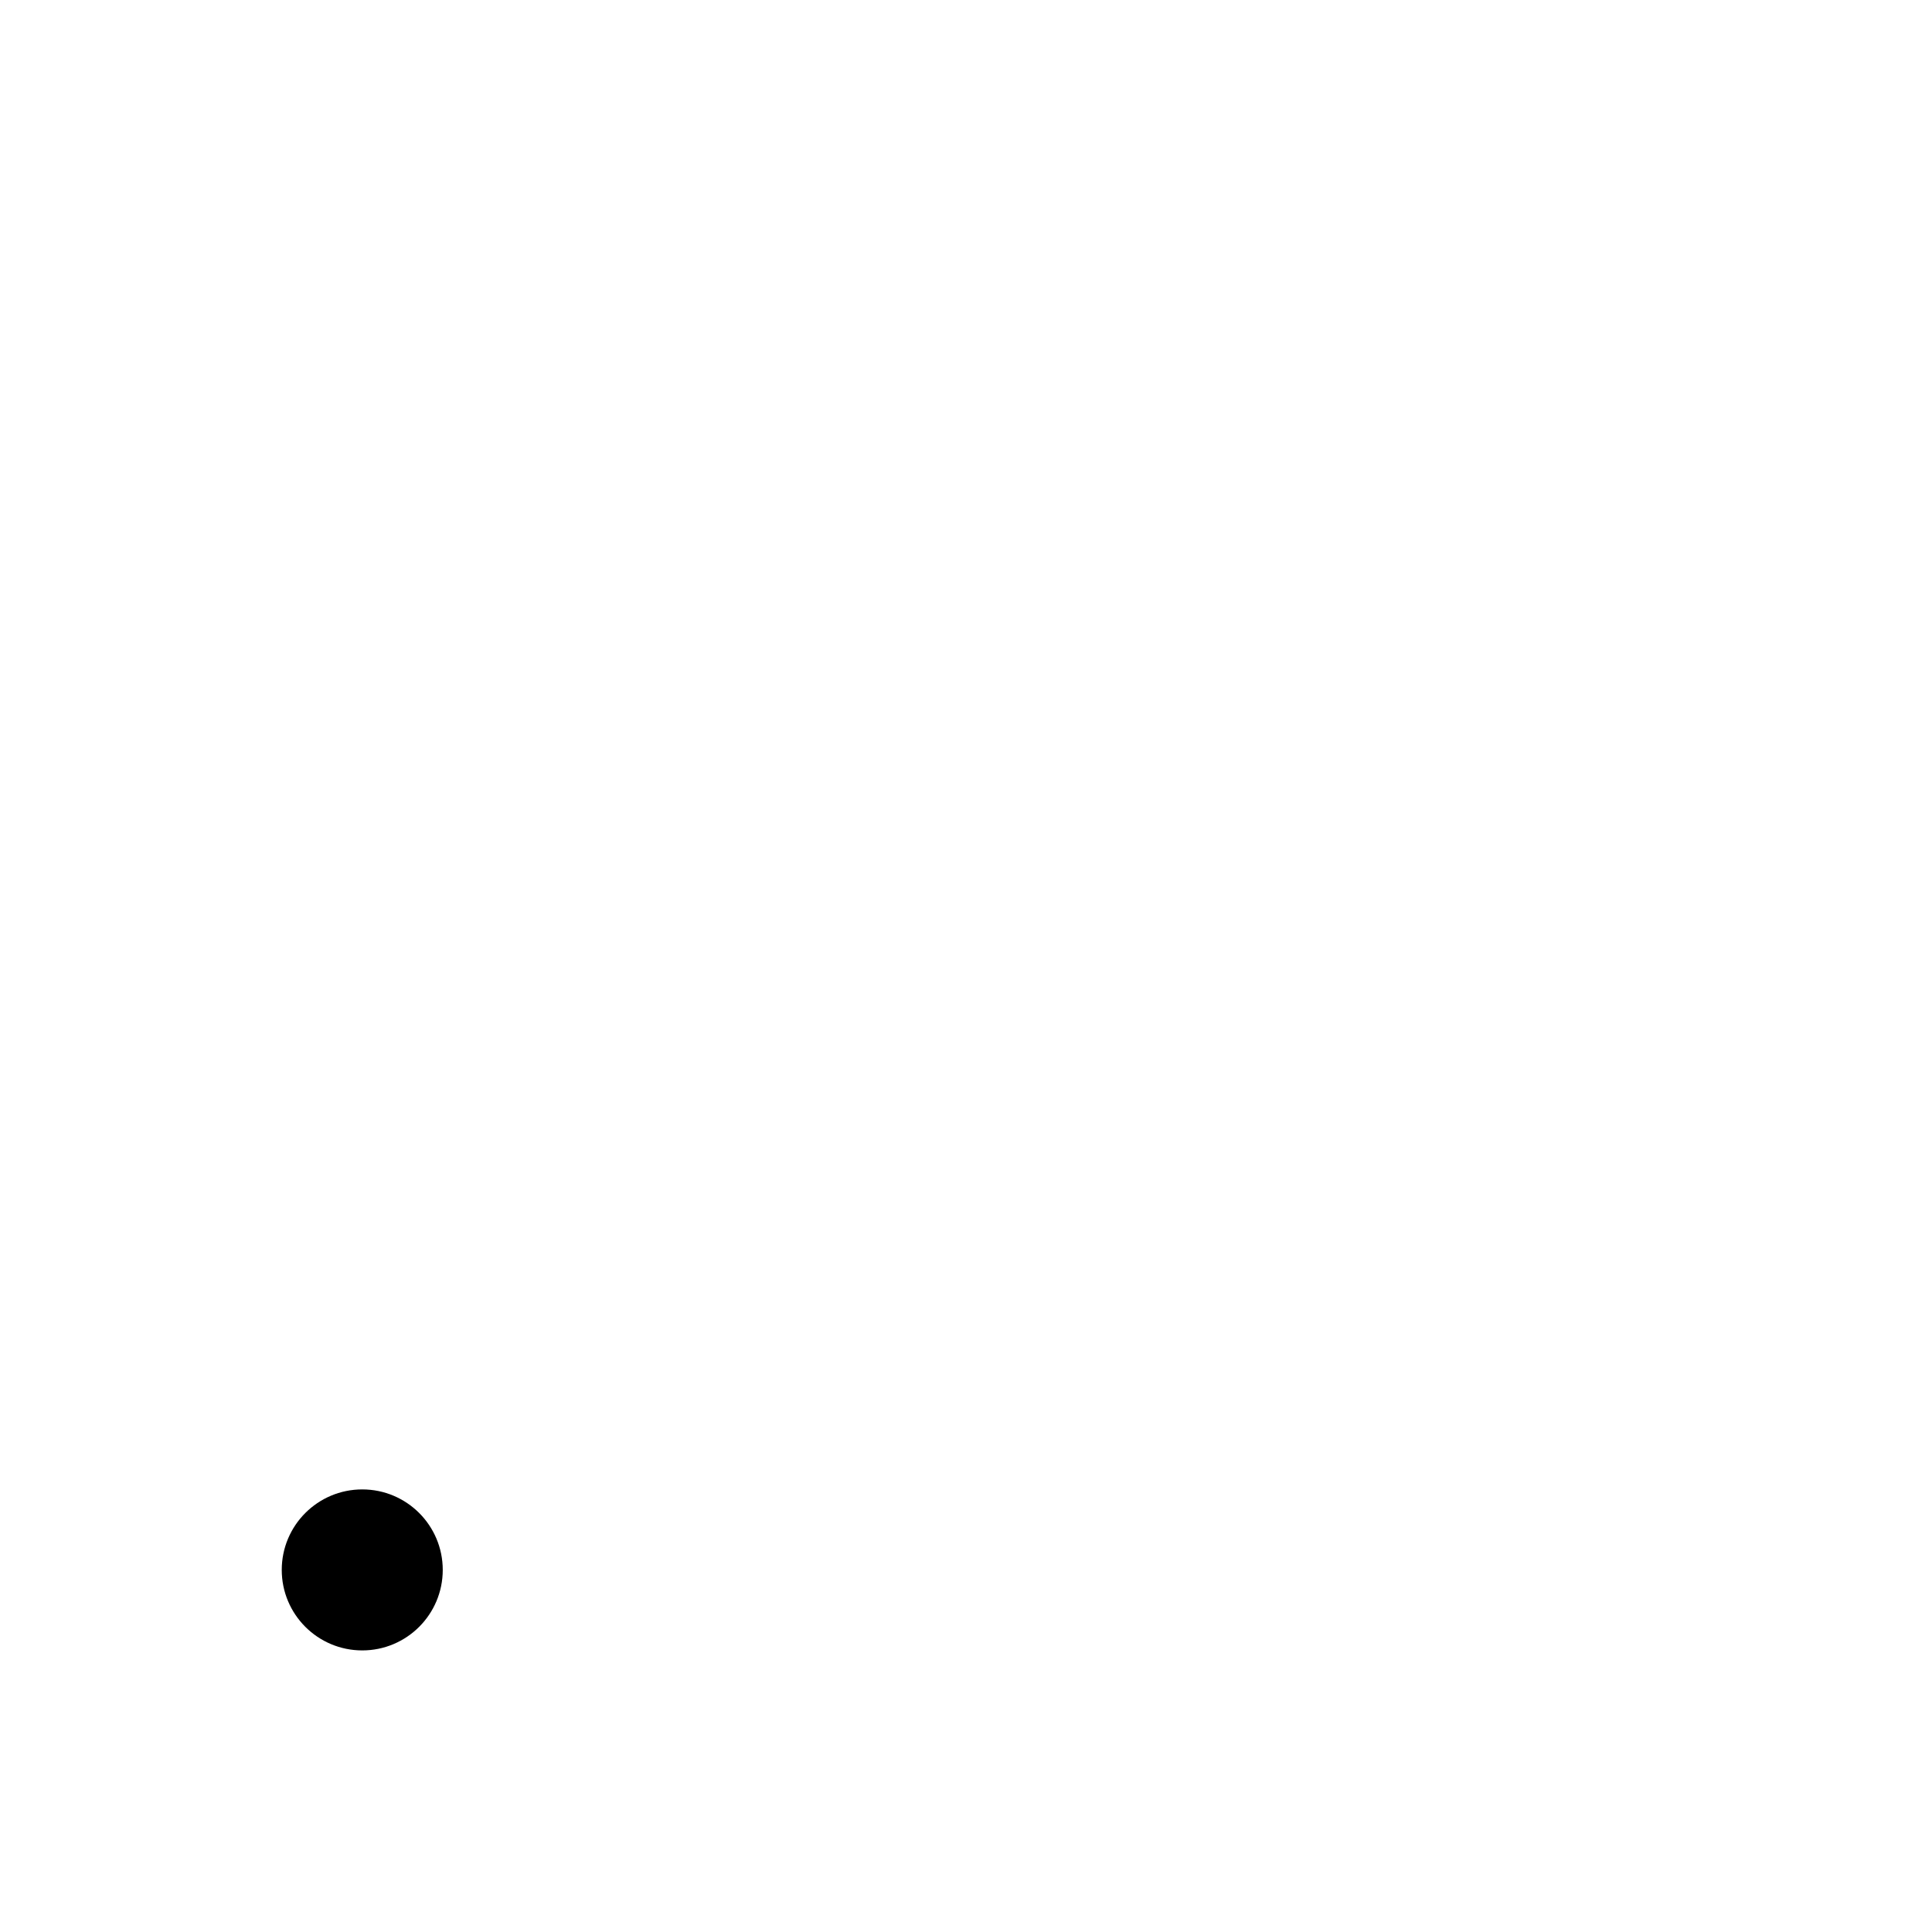
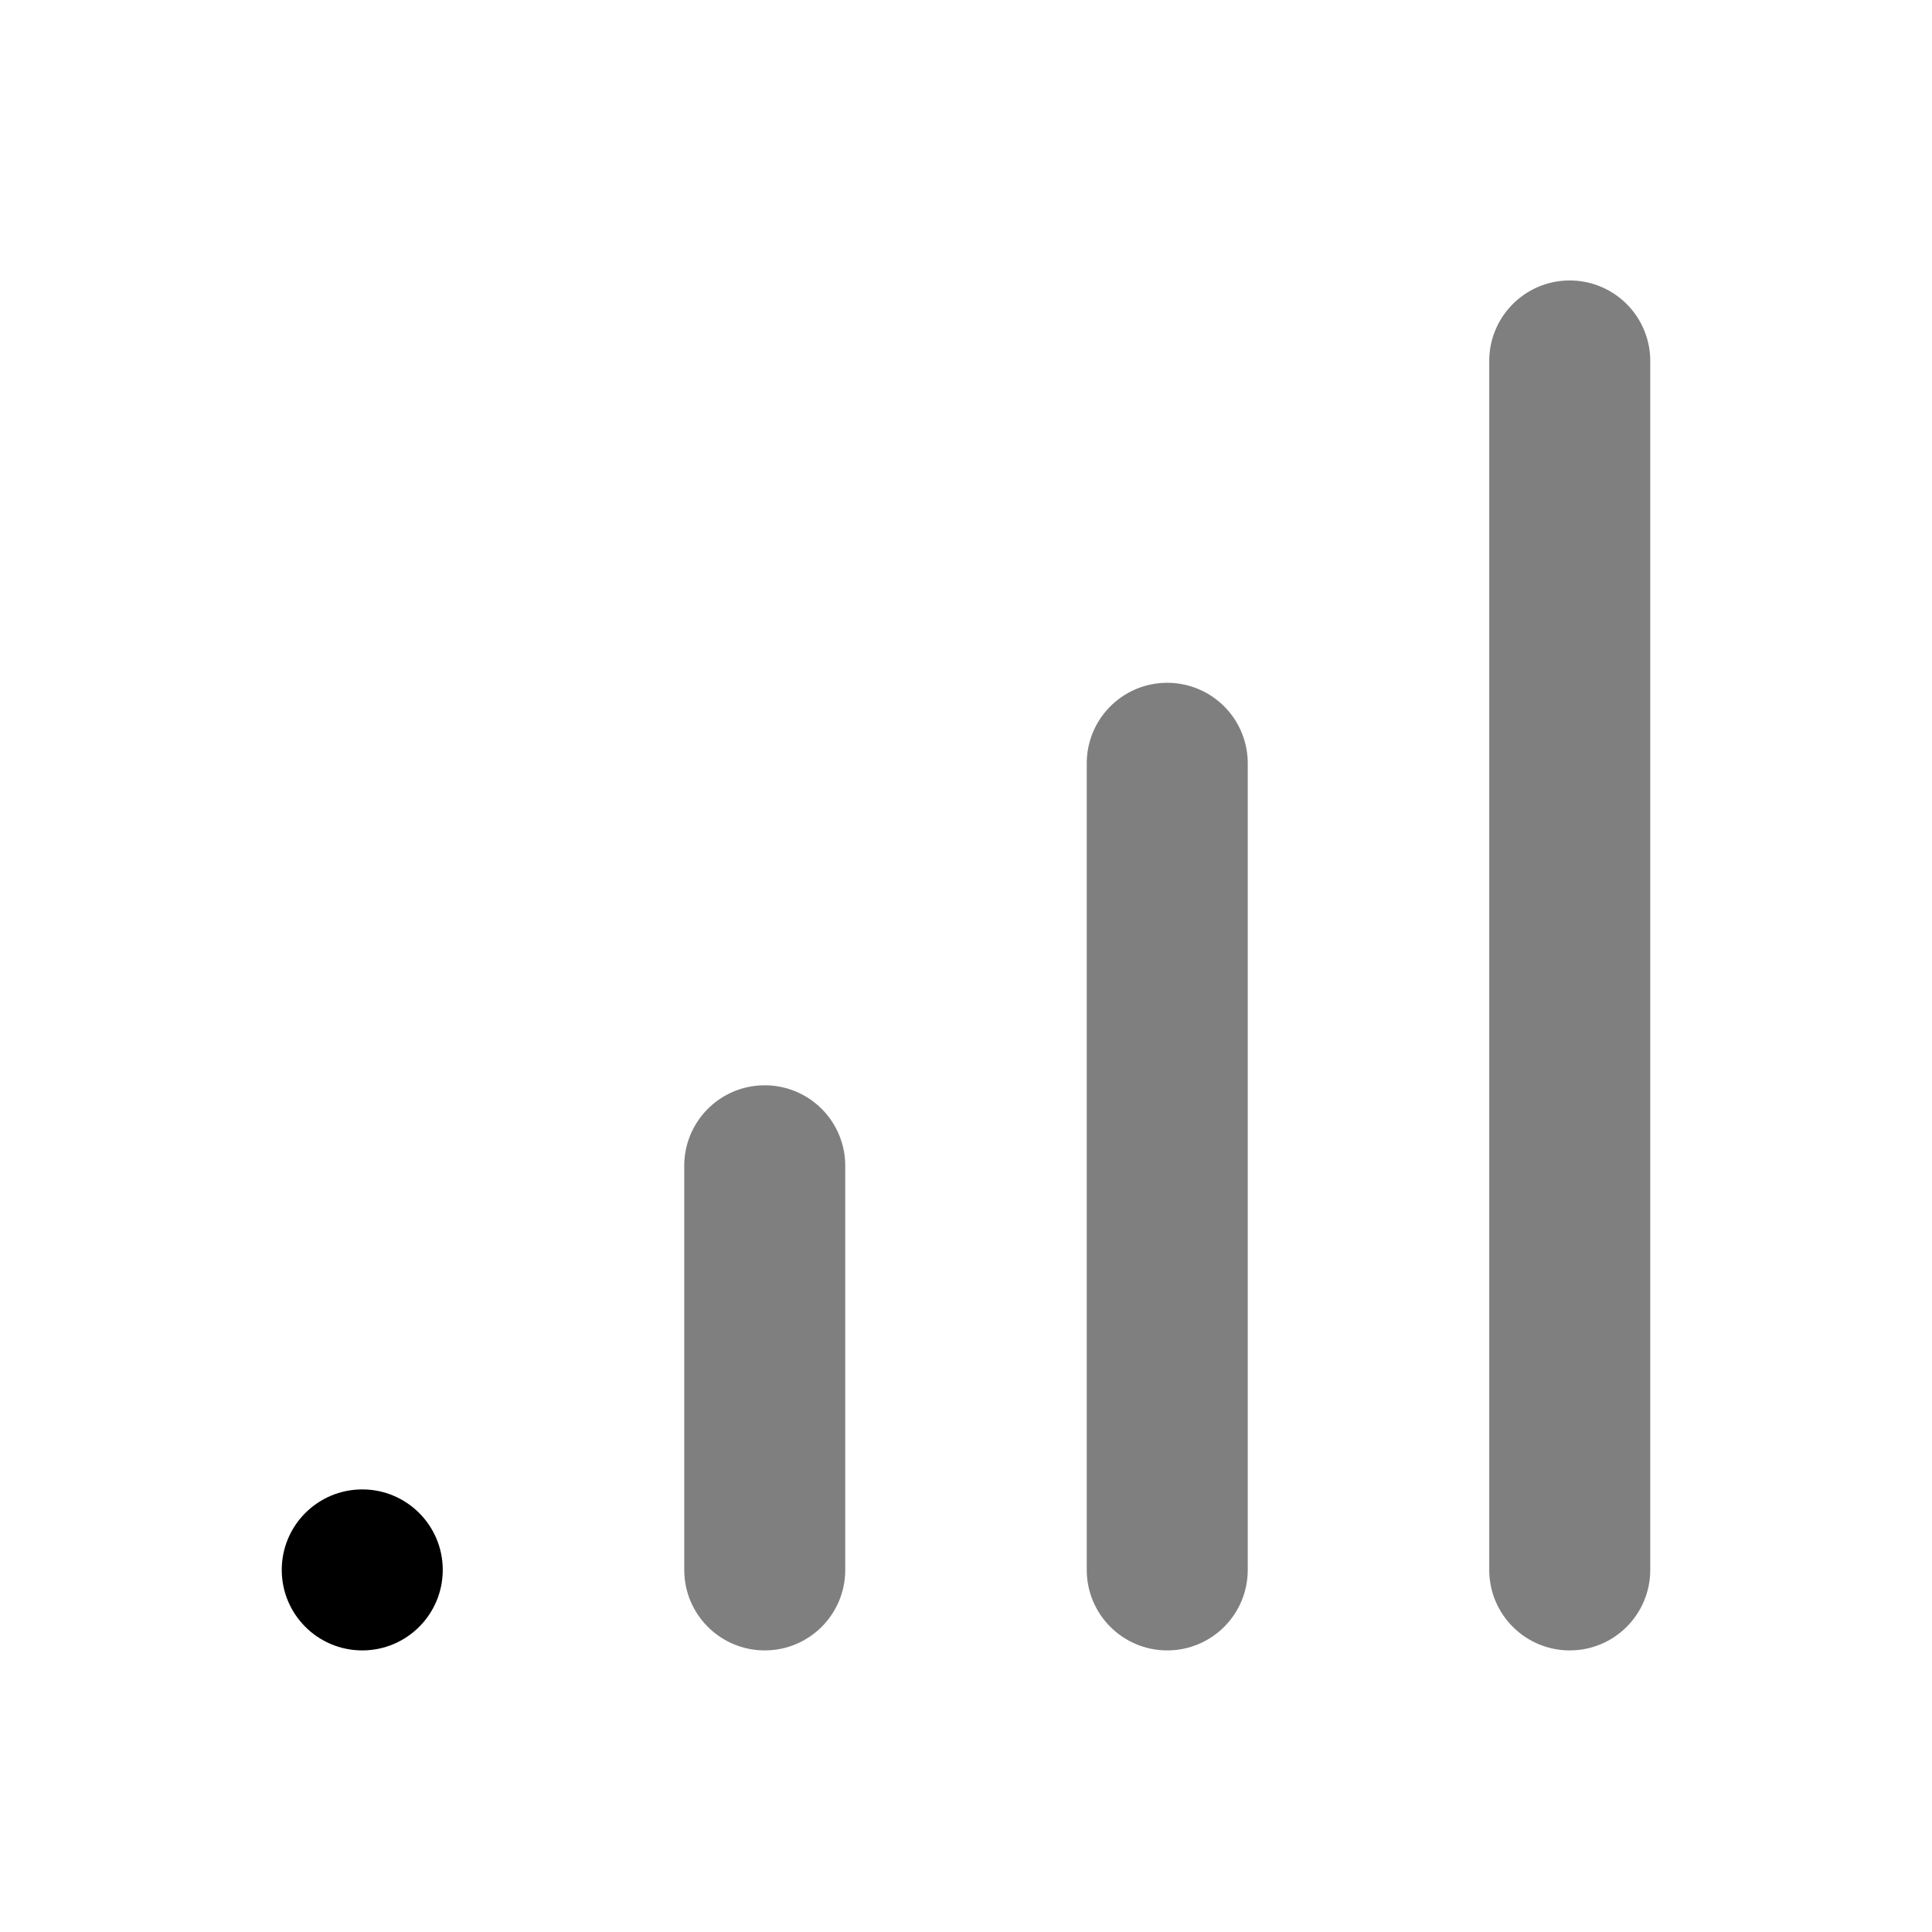
- <svg xmlns="http://www.w3.org/2000/svg" style="isolation:isolate" viewBox="0 0 24 24" width="24" height="24" version="1.1" id="svg11">
+ <svg xmlns="http://www.w3.org/2000/svg" style="isolation:isolate" viewBox="0 0 24 24" width="24" height="24" version="1.1" id="svg17">
  <defs id="defs5">
-     <clipPath id="_clipPath_vTtwVUhlgWEk87bRQJwRuTSlJThnwXOq">
+     <clipPath id="_clipPath_RVSE9QsqTUSqTeR3xS8Pink5uJkguNZI">
      <rect width="24" height="24" id="rect2" />
    </clipPath>
  </defs>
  <path style="color:#000000;font-style:normal;font-variant:normal;font-weight:normal;font-stretch:normal;font-size:medium;line-height:normal;font-family:sans-serif;font-variant-ligatures:normal;font-variant-position:normal;font-variant-caps:normal;font-variant-numeric:normal;font-variant-alternates:normal;font-feature-settings:normal;text-indent:0;text-align:start;text-decoration:none;text-decoration-line:none;text-decoration-style:solid;text-decoration-color:#000000;letter-spacing:normal;word-spacing:normal;text-transform:none;writing-mode:lr-tb;direction:ltr;text-orientation:mixed;dominant-baseline:auto;baseline-shift:baseline;text-anchor:start;white-space:normal;shape-padding:0;clip-rule:nonzero;display:inline;overflow:visible;visibility:visible;opacity:1;isolation:auto;mix-blend-mode:normal;color-interpolation:sRGB;color-interpolation-filters:linearRGB;solid-color:#000000;solid-opacity:1;vector-effect:non-scaling-stroke;fill:#000000;fill-opacity:1;fill-rule:nonzero;stroke:none;stroke-width:2;stroke-linecap:round;stroke-linejoin:round;stroke-miterlimit:4;stroke-dasharray:none;stroke-dashoffset:0;stroke-opacity:1;color-rendering:auto;image-rendering:auto;shape-rendering:auto;text-rendering:auto;enable-background:accumulate" d="m 4.5,18.502 a 1,1 0 1 0 0,2 1,1 0 1 0 0,-2 z" id="line7" />
+   <path style="color:#000000;font-style:normal;font-variant:normal;font-weight:normal;font-stretch:normal;font-size:medium;line-height:normal;font-family:sans-serif;font-variant-ligatures:normal;font-variant-position:normal;font-variant-caps:normal;font-variant-numeric:normal;font-variant-alternates:normal;font-feature-settings:normal;text-indent:0;text-align:start;text-decoration:none;text-decoration-line:none;text-decoration-style:solid;text-decoration-color:#000000;letter-spacing:normal;word-spacing:normal;text-transform:none;writing-mode:lr-tb;direction:ltr;text-orientation:mixed;dominant-baseline:auto;baseline-shift:baseline;text-anchor:start;white-space:normal;shape-padding:0;clip-rule:nonzero;display:inline;overflow:visible;visibility:visible;opacity:1;isolation:auto;mix-blend-mode:normal;color-interpolation:sRGB;color-interpolation-filters:linearRGB;solid-color:#000000;solid-opacity:1;vector-effect:non-scaling-stroke;fill:#000000;fill-opacity:0.5;fill-rule:nonzero;stroke:none;stroke-width:2;stroke-linecap:round;stroke-linejoin:round;stroke-miterlimit:4;stroke-dasharray:none;stroke-dashoffset:0;stroke-opacity:1;color-rendering:auto;image-rendering:auto;shape-rendering:auto;text-rendering:auto;enable-background:accumulate" d="M 9.484,13.482 A 1,1 0 0 0 8.5,14.496 v 5.006 a 1,1 0 1 0 2,0 V 14.496 A 1,1 0 0 0 9.484,13.482 Z" id="line9" />
+   <path style="color:#000000;font-style:normal;font-variant:normal;font-weight:normal;font-stretch:normal;font-size:medium;line-height:normal;font-family:sans-serif;font-variant-ligatures:normal;font-variant-position:normal;font-variant-caps:normal;font-variant-numeric:normal;font-variant-alternates:normal;font-feature-settings:normal;text-indent:0;text-align:start;text-decoration:none;text-decoration-line:none;text-decoration-style:solid;text-decoration-color:#000000;letter-spacing:normal;word-spacing:normal;text-transform:none;writing-mode:lr-tb;direction:ltr;text-orientation:mixed;dominant-baseline:auto;baseline-shift:baseline;text-anchor:start;white-space:normal;shape-padding:0;clip-rule:nonzero;display:inline;overflow:visible;visibility:visible;opacity:1;isolation:auto;mix-blend-mode:normal;color-interpolation:sRGB;color-interpolation-filters:linearRGB;solid-color:#000000;solid-opacity:1;vector-effect:non-scaling-stroke;fill:#000000;fill-opacity:0.5;fill-rule:nonzero;stroke:none;stroke-width:2;stroke-linecap:round;stroke-linejoin:round;stroke-miterlimit:4;stroke-dasharray:none;stroke-dashoffset:0;stroke-opacity:1;color-rendering:auto;image-rendering:auto;shape-rendering:auto;text-rendering:auto;enable-background:accumulate" d="M 14.484,8.482 A 1,1 0 0 0 13.5,9.496 V 19.502 a 1,1 0 1 0 2,0 V 9.496 A 1,1 0 0 0 14.484,8.482 Z" id="line11" />
+   <path style="color:#000000;font-style:normal;font-variant:normal;font-weight:normal;font-stretch:normal;font-size:medium;line-height:normal;font-family:sans-serif;font-variant-ligatures:normal;font-variant-position:normal;font-variant-caps:normal;font-variant-numeric:normal;font-variant-alternates:normal;font-feature-settings:normal;text-indent:0;text-align:start;text-decoration:none;text-decoration-line:none;text-decoration-style:solid;text-decoration-color:#000000;letter-spacing:normal;word-spacing:normal;text-transform:none;writing-mode:lr-tb;direction:ltr;text-orientation:mixed;dominant-baseline:auto;baseline-shift:baseline;text-anchor:start;white-space:normal;shape-padding:0;clip-rule:nonzero;display:inline;overflow:visible;visibility:visible;opacity:1;isolation:auto;mix-blend-mode:normal;color-interpolation:sRGB;color-interpolation-filters:linearRGB;solid-color:#000000;solid-opacity:1;vector-effect:non-scaling-stroke;fill:#000000;fill-opacity:0.5;fill-rule:nonzero;stroke:none;stroke-width:2;stroke-linecap:round;stroke-linejoin:round;stroke-miterlimit:4;stroke-dasharray:none;stroke-dashoffset:0;stroke-opacity:1;color-rendering:auto;image-rendering:auto;shape-rendering:auto;text-rendering:auto;enable-background:accumulate" d="M 19.484,3.484 A 1,1 0 0 0 18.5,4.498 V 19.502 a 1,1 0 1 0 2,0 V 4.498 A 1,1 0 0 0 19.484,3.484 Z" id="line13" />
</svg>
